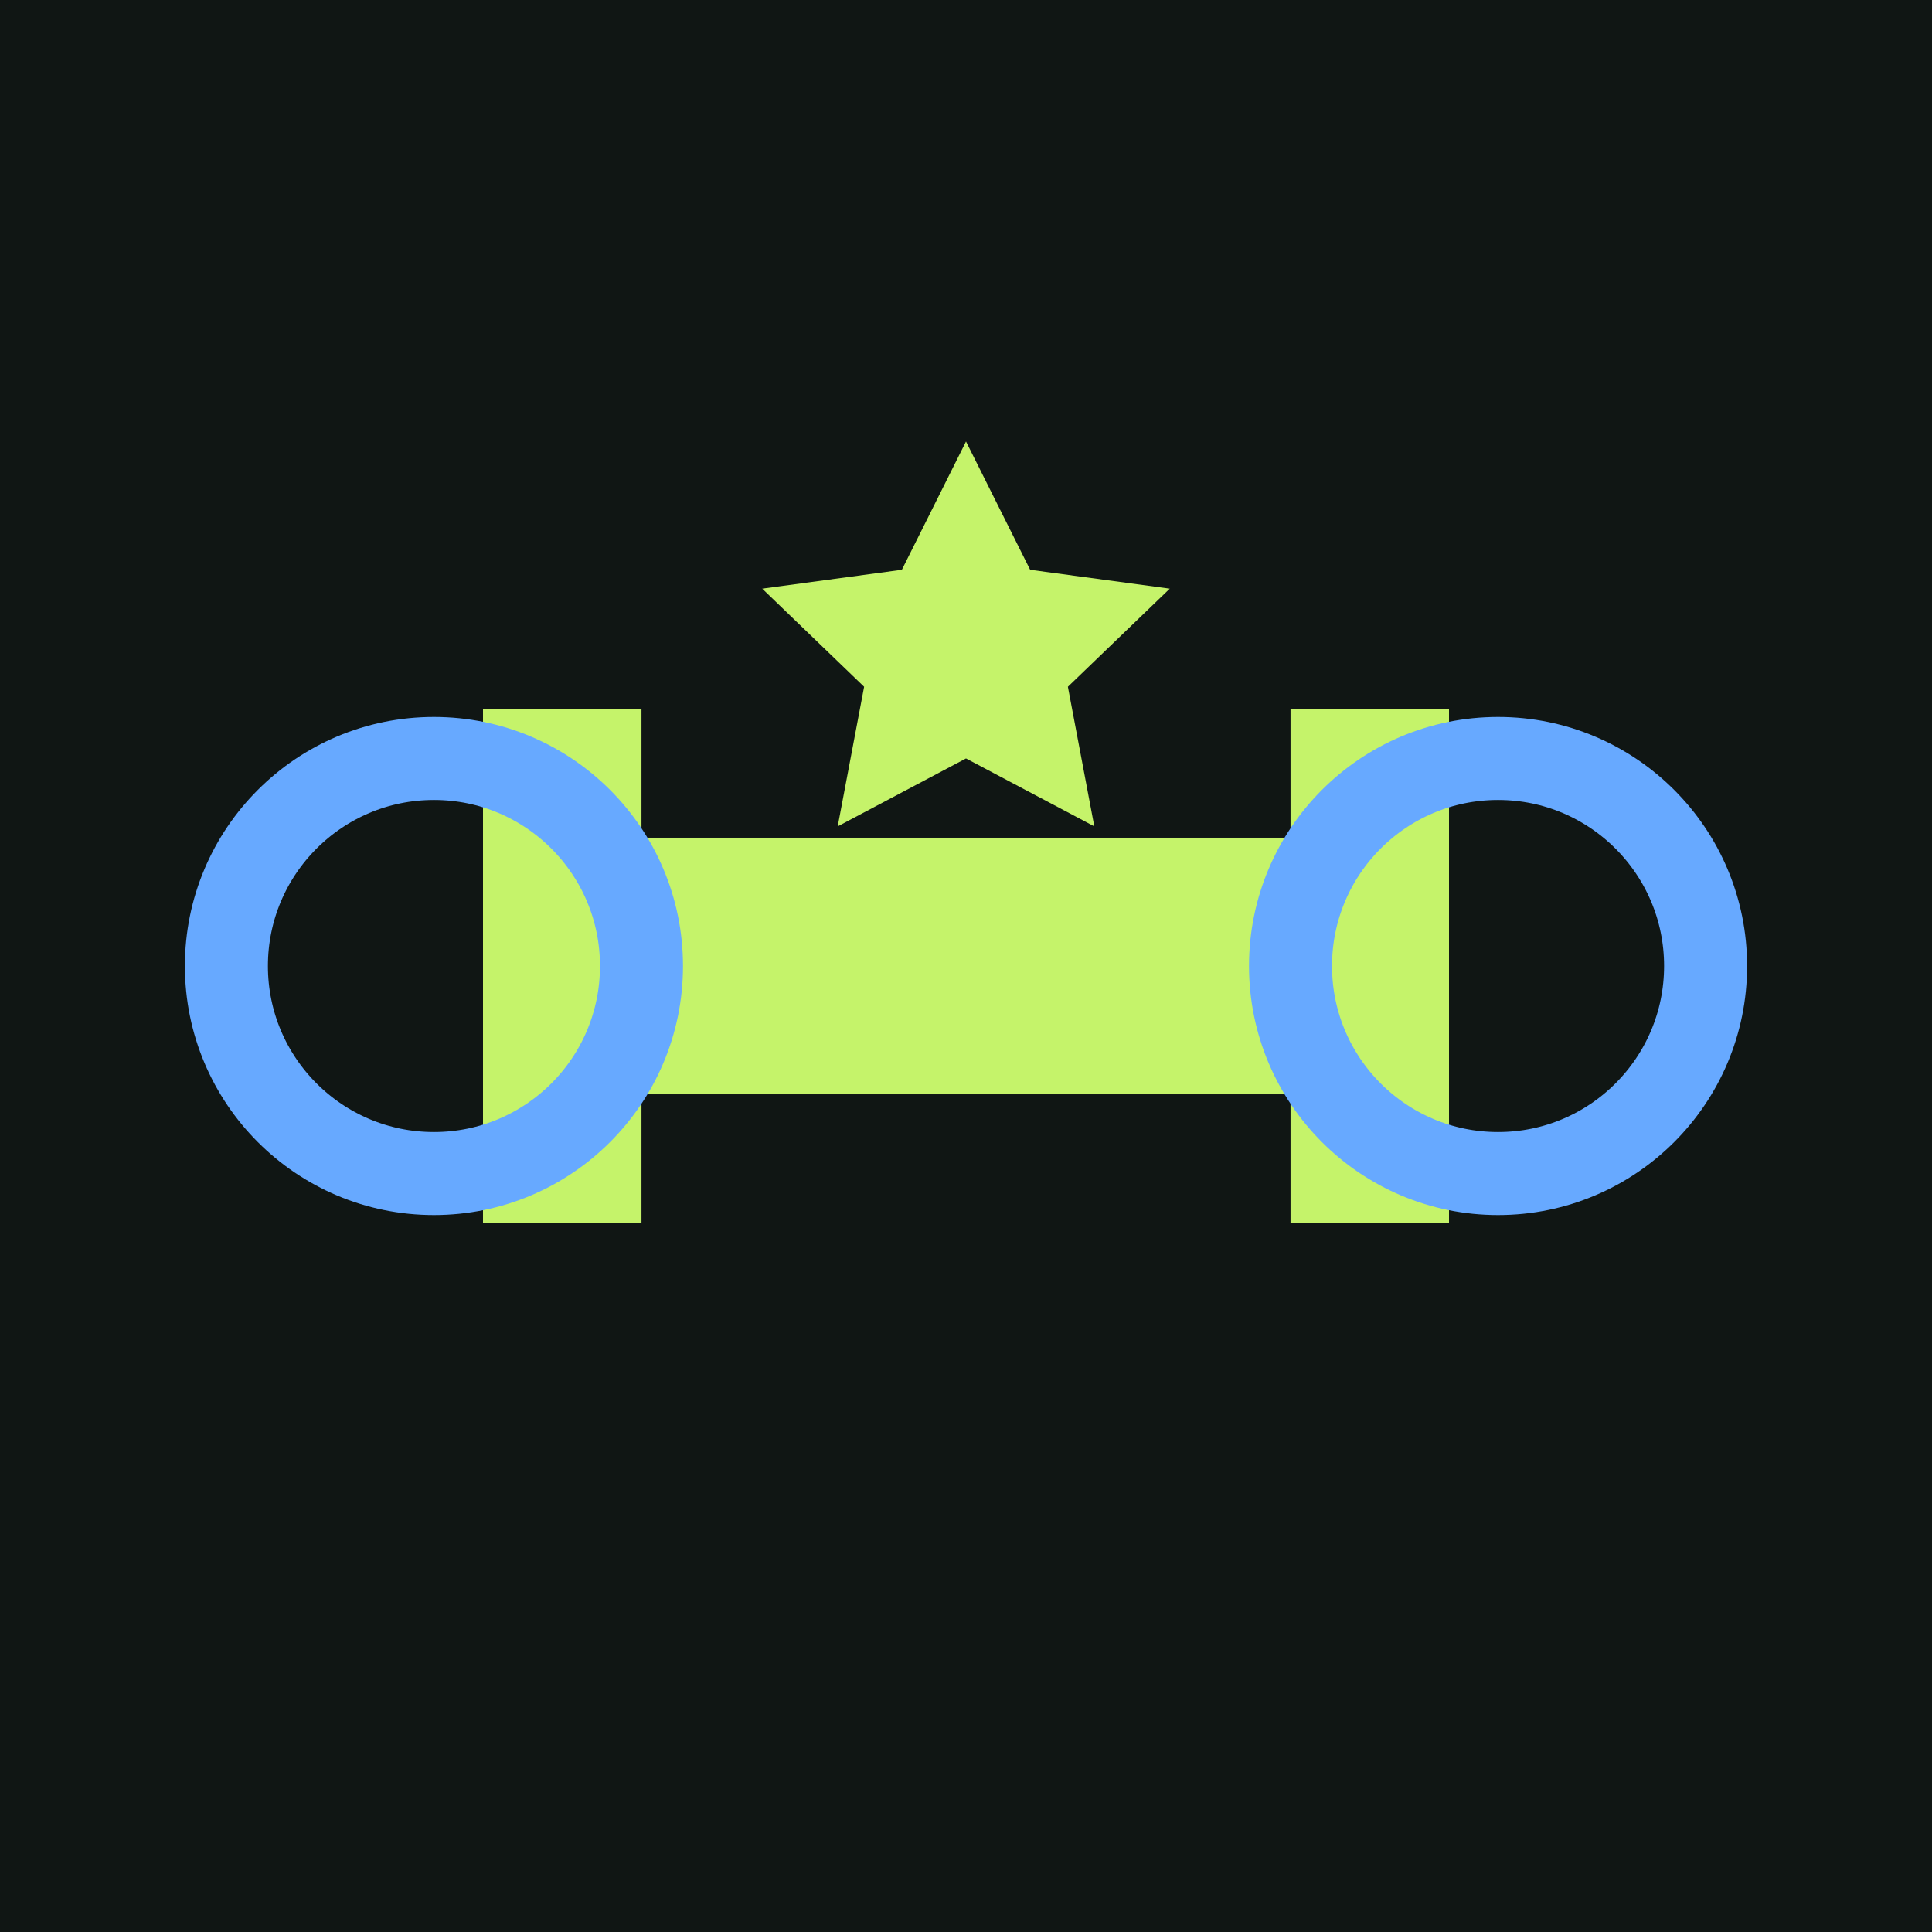
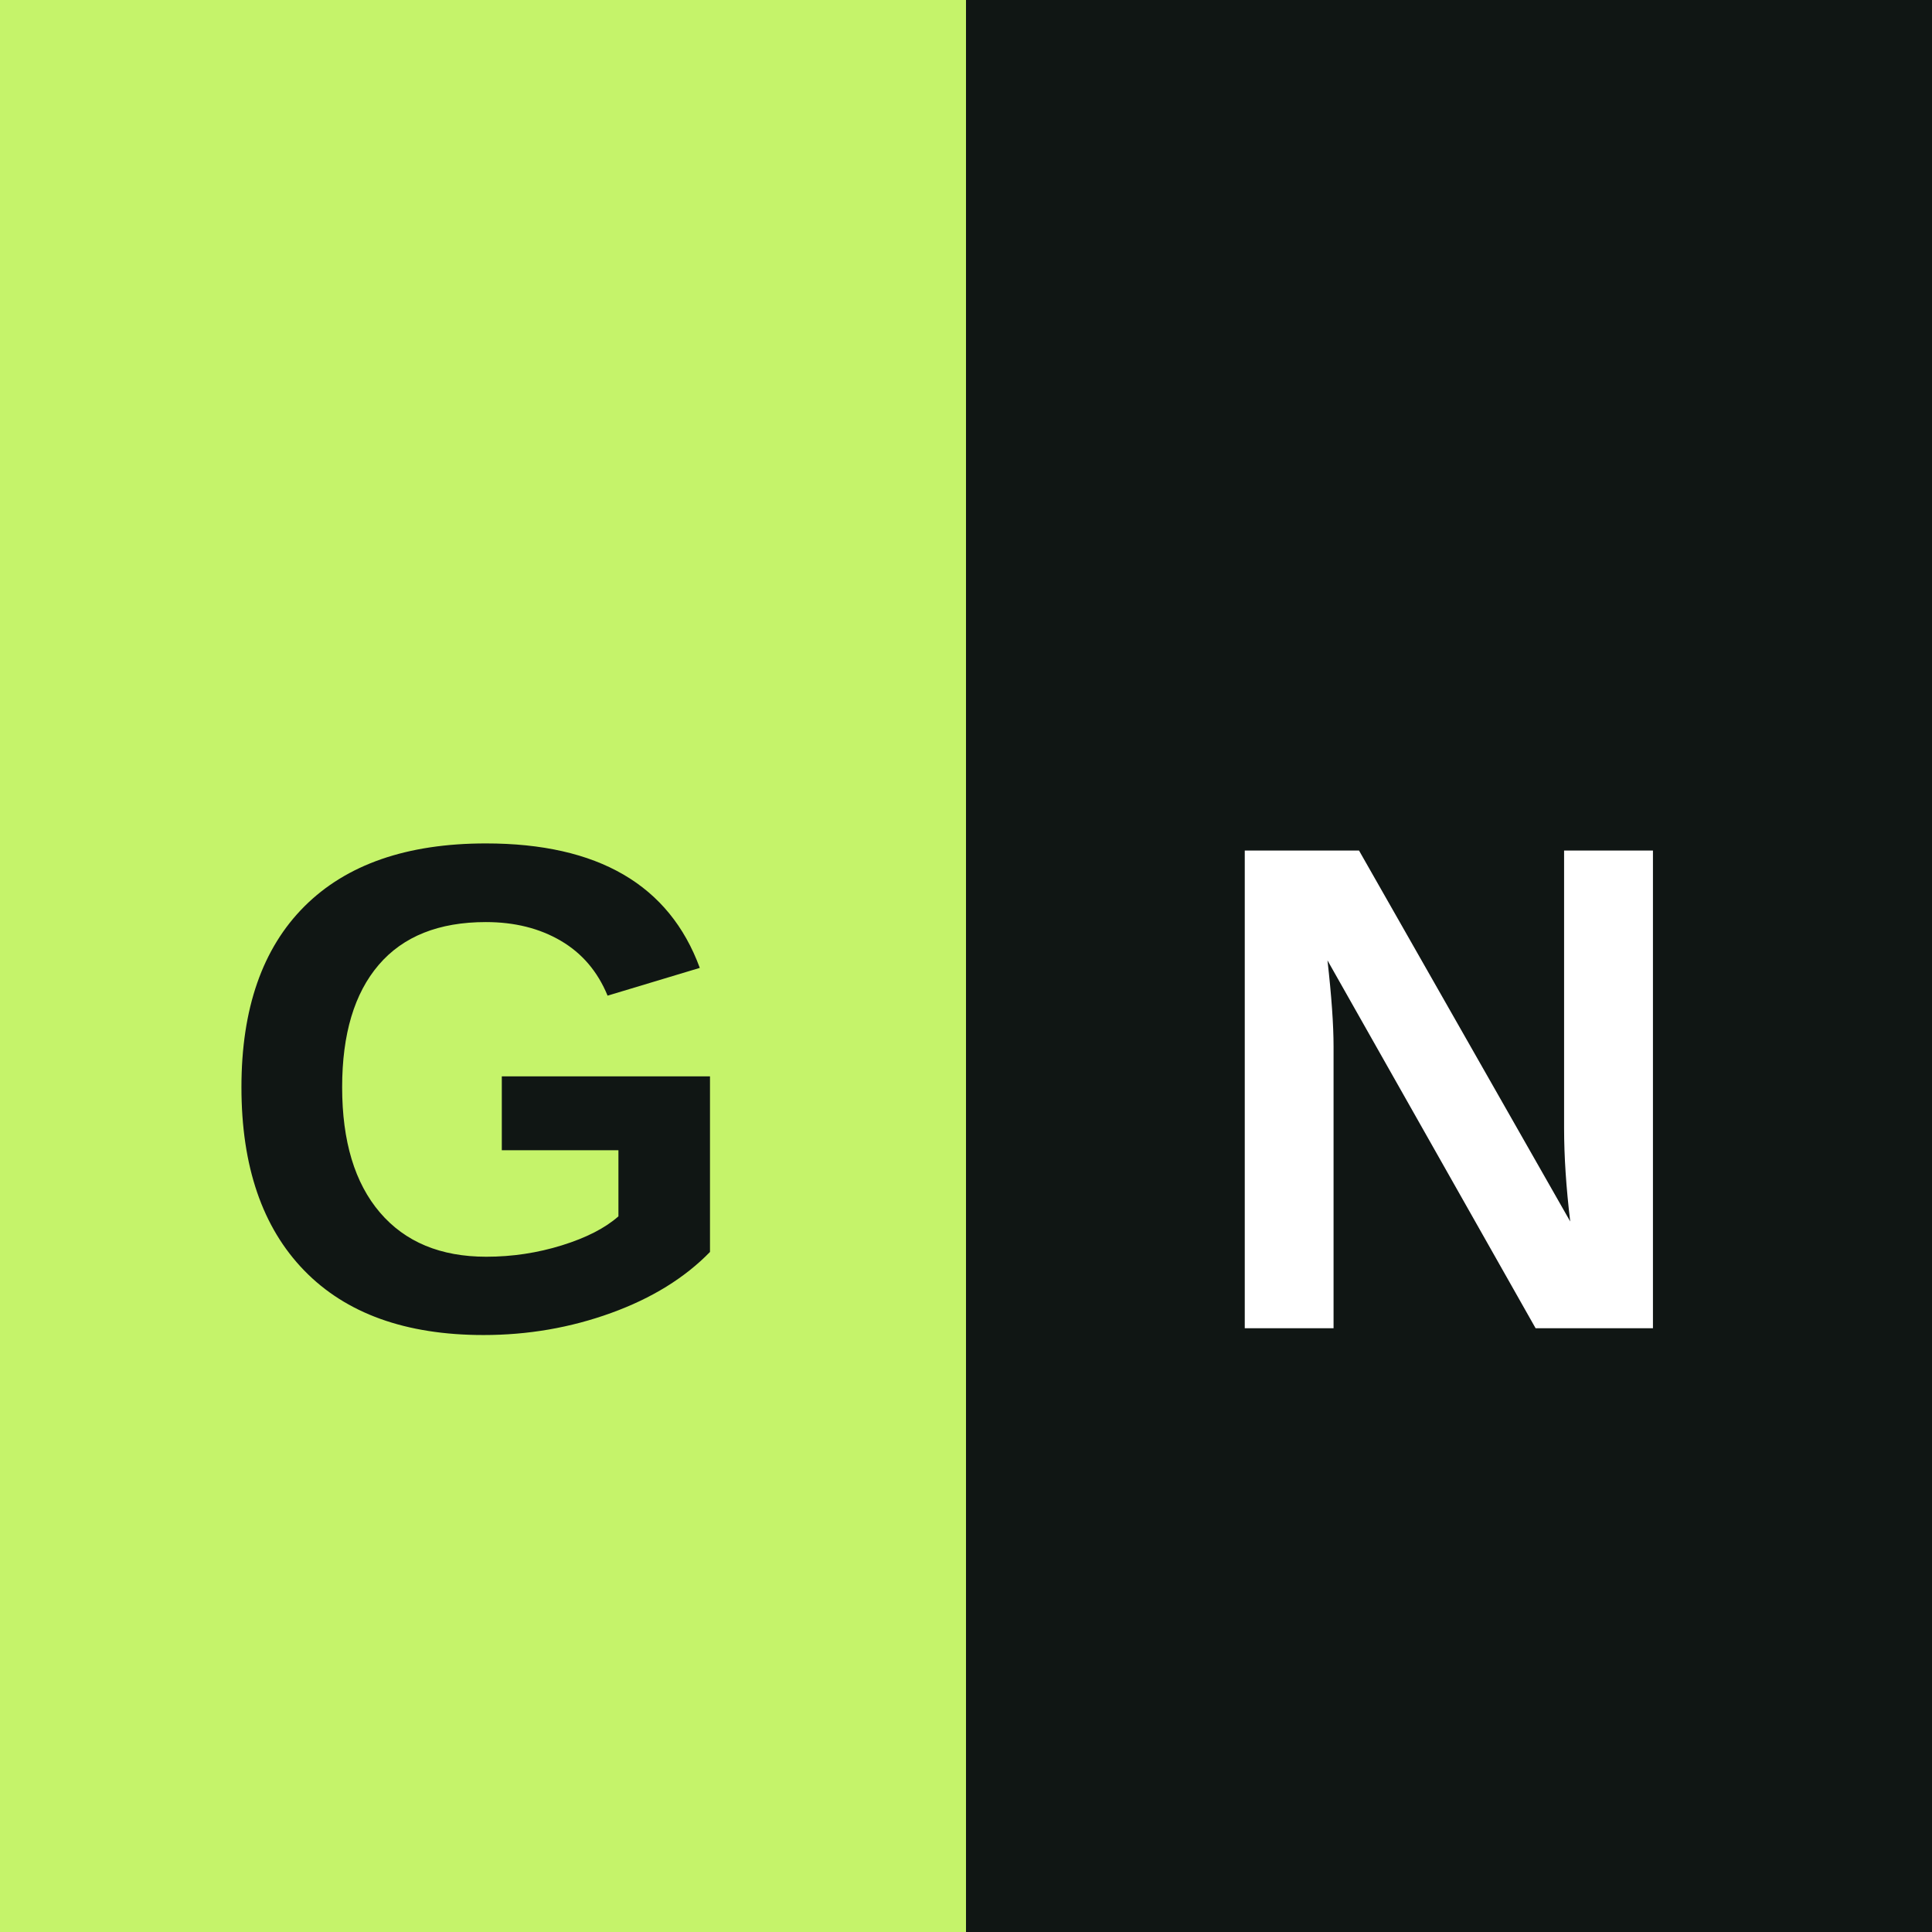
- <svg xmlns="http://www.w3.org/2000/svg" viewBox="0 0 512 512">
-   <rect width="512" height="512" fill="#101614" />
-   <path d="M128 188h42v136h-42zm214 0h42v136h-42zM170 222h172v68H170z" fill="#c5f36a" />
-   <circle cx="115" cy="256" r="55" fill="none" stroke="#67a9ff" stroke-width="22" />
-   <circle cx="397" cy="256" r="55" fill="none" stroke="#67a9ff" stroke-width="22" />
-   <path d="M256 117l17 34 37 5-27 26 7 37-34-18-34 18 7-37-27-26 37-5z" fill="#c5f36a" />
+ <svg xmlns="http://www.w3.org/2000/svg" viewBox="0 0 512 512" role="img" aria-label="Icône GYM NOTES">
+   <rect width="256" height="512" fill="#c5f36a" />
+   <rect x="256" width="256" height="512" fill="#101614" />
+   <text x="128" y="352" text-anchor="middle" font-family="Arial, Helvetica, sans-serif" font-size="184" font-weight="900" fill="#101614">G</text>
+   <text x="384" y="352" text-anchor="middle" font-family="Arial, Helvetica, sans-serif" font-size="184" font-weight="900" fill="#ffffff">N</text>
</svg>
